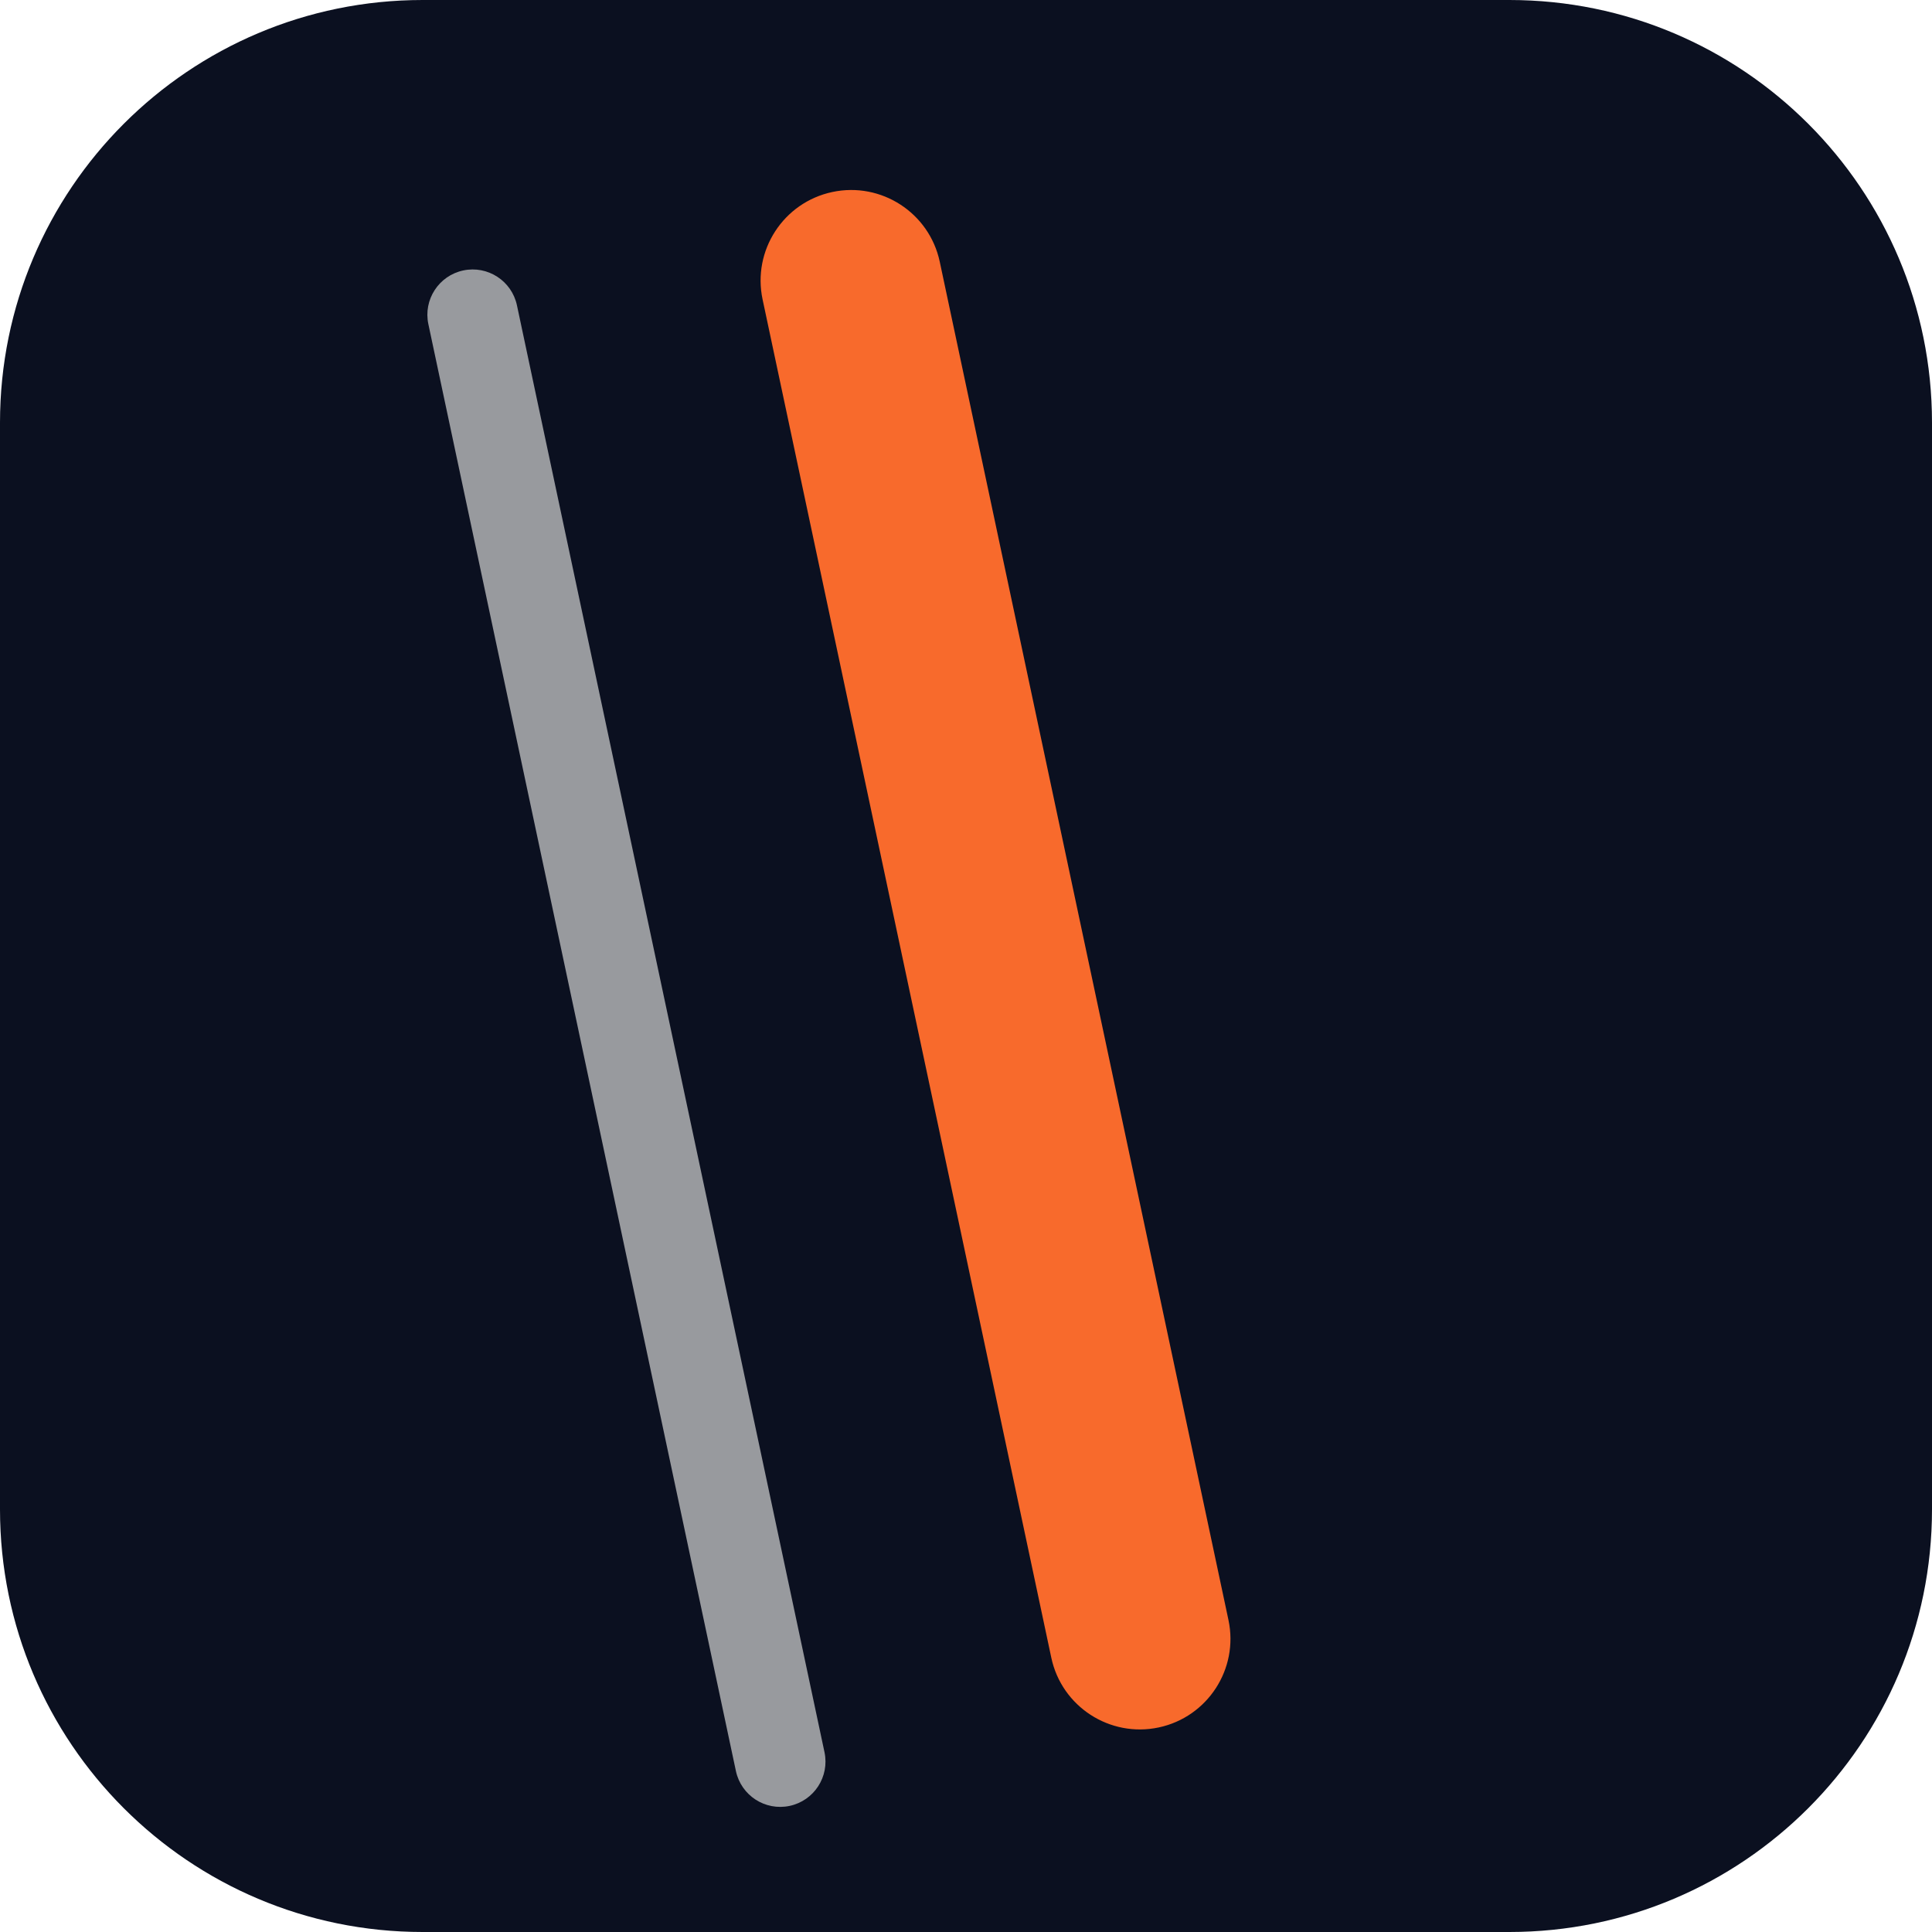
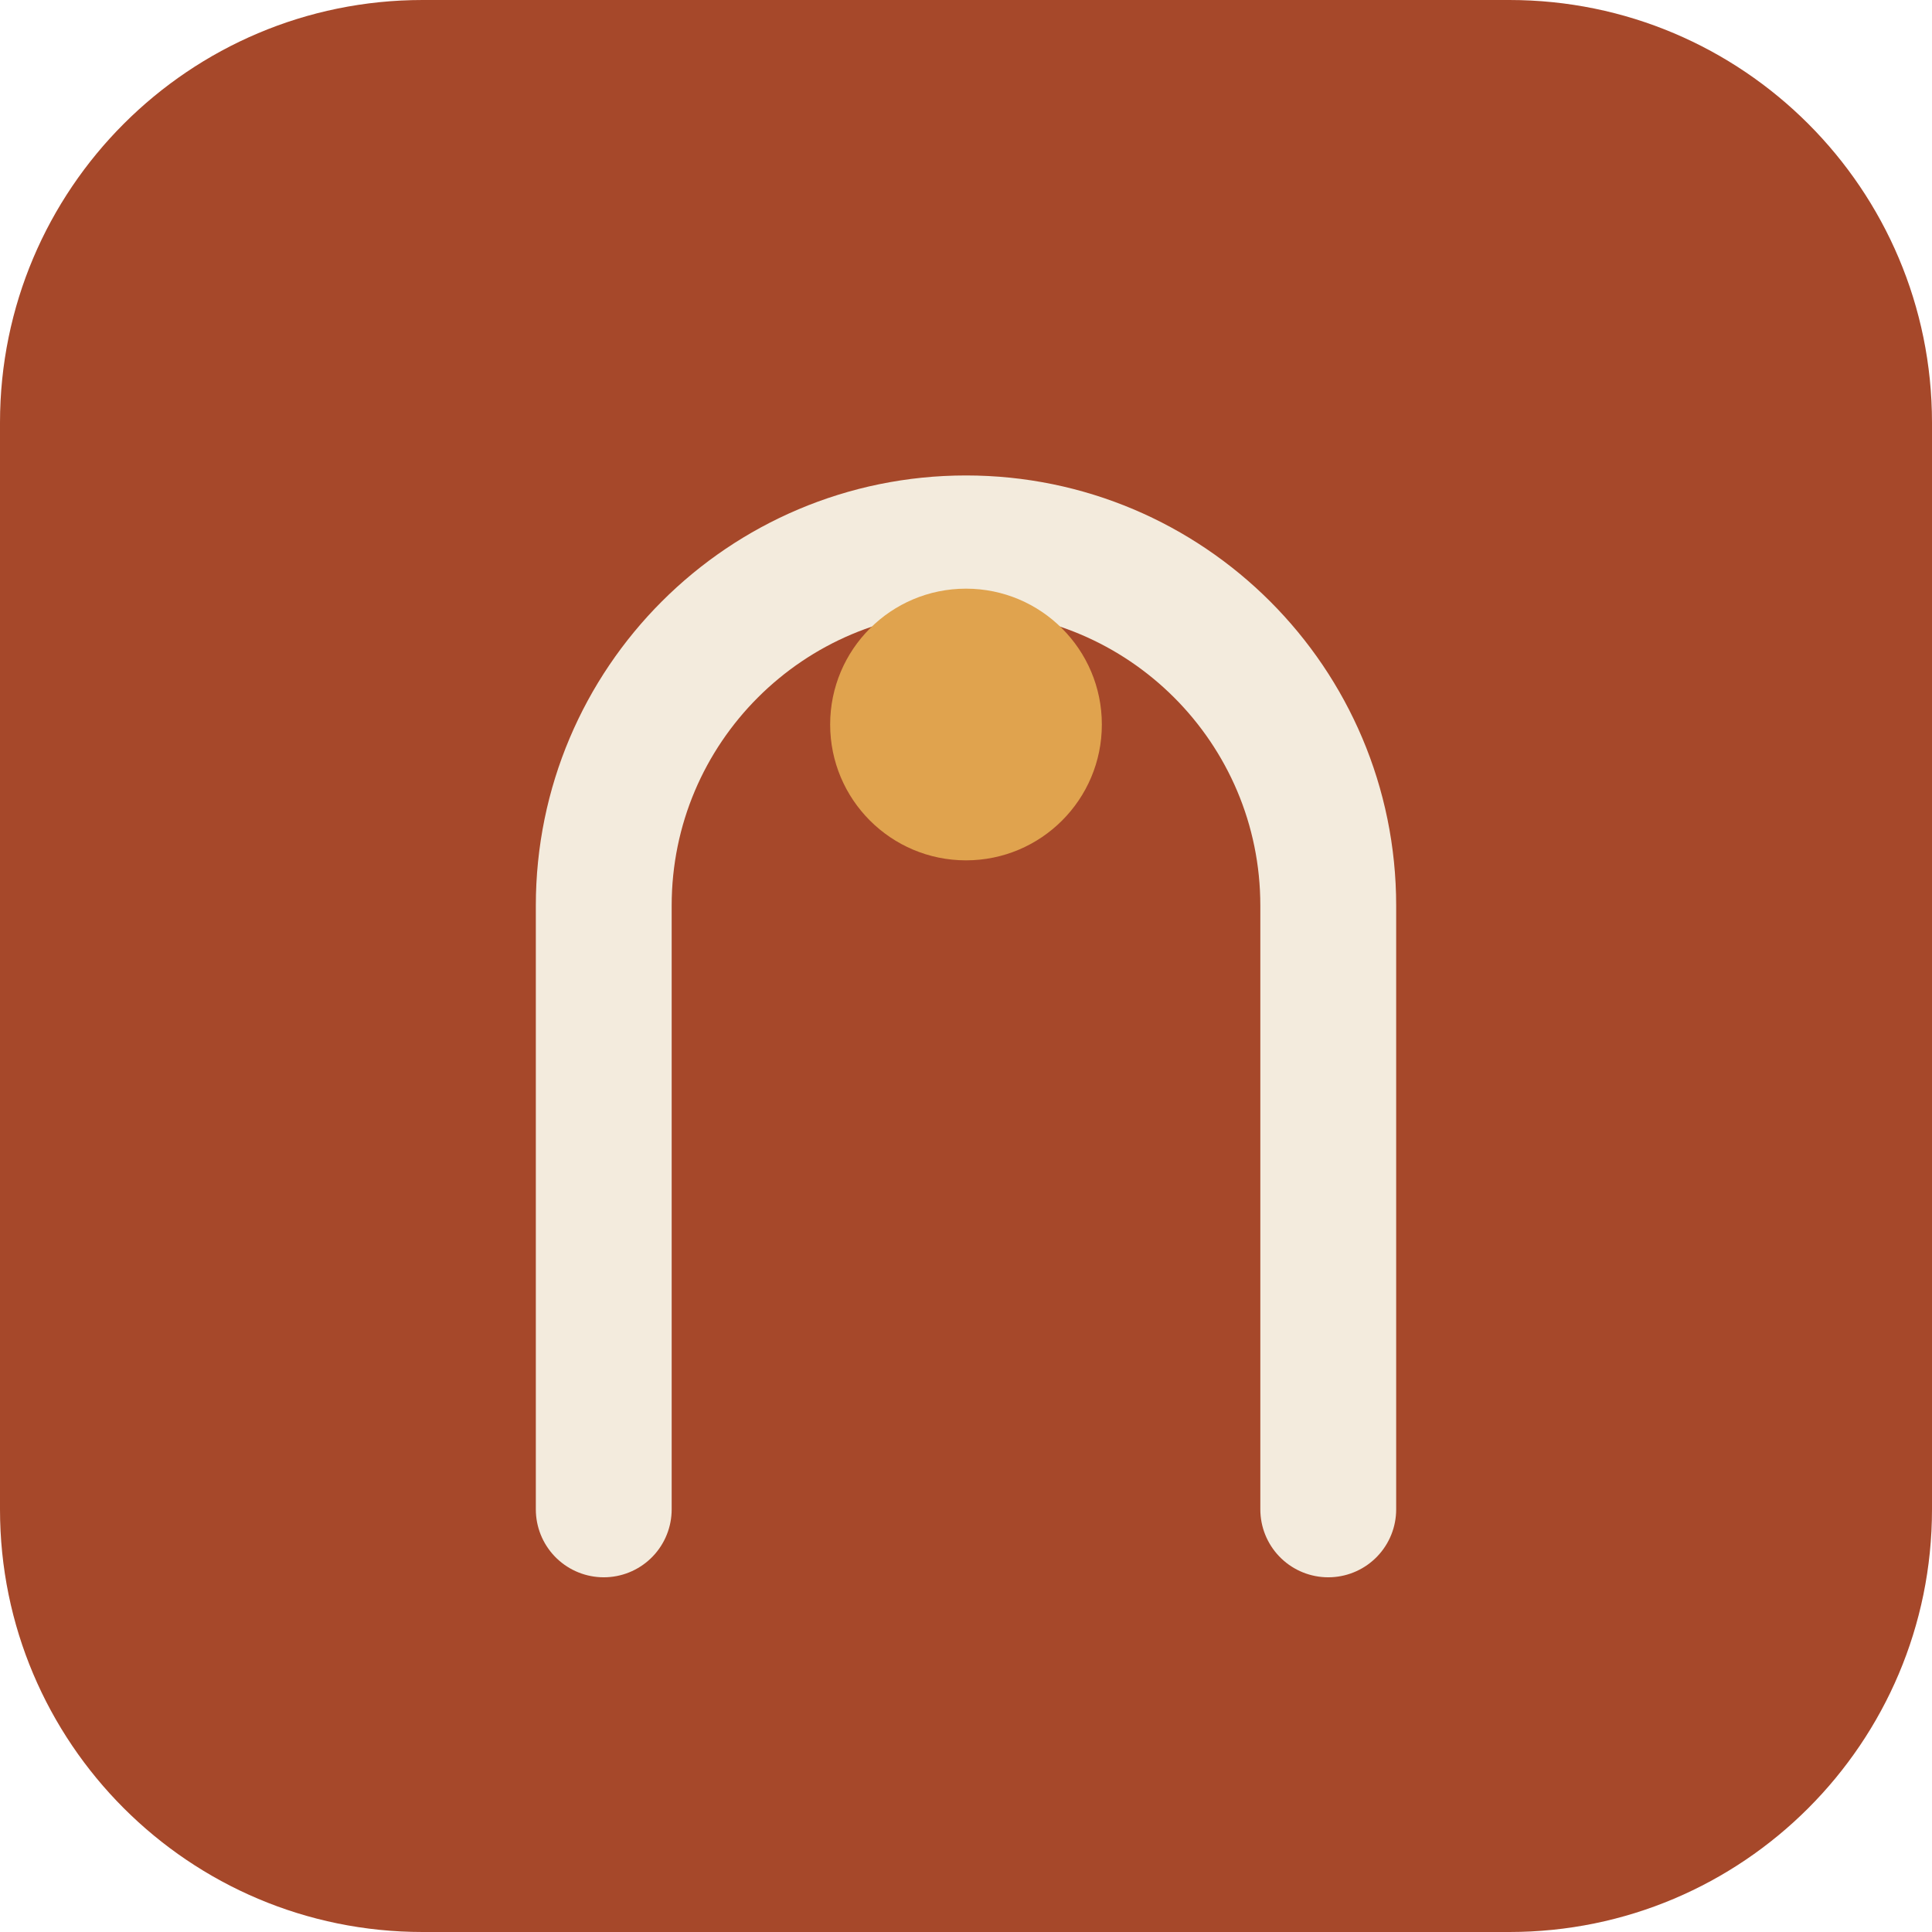
<svg xmlns="http://www.w3.org/2000/svg" viewBox="0 0 64 64" role="img" aria-label="Recruta Rent">
-   <rect width="64" height="64" rx="14" fill="#0B1020" />
-   <g transform="rotate(-12 32 32)">
-     <rect x="19" y="6" width="3" height="52" rx="1.5" fill="#F7F6F2" opacity="0.6" />
-     <rect x="30" y="6" width="6" height="52" rx="3" fill="#F86A2C" />
-   </g>
+   <rect width="64" height="64" rx="14" fill="#A6482A" />
+   <path d="M20 50V30a12 12 0 0 1 24 0v20" fill="none" stroke="#F3EBDD" stroke-width="4.5" stroke-linecap="round" />
+   <circle cx="32" cy="24" r="4.5" fill="#E0A34E" />
</svg>
